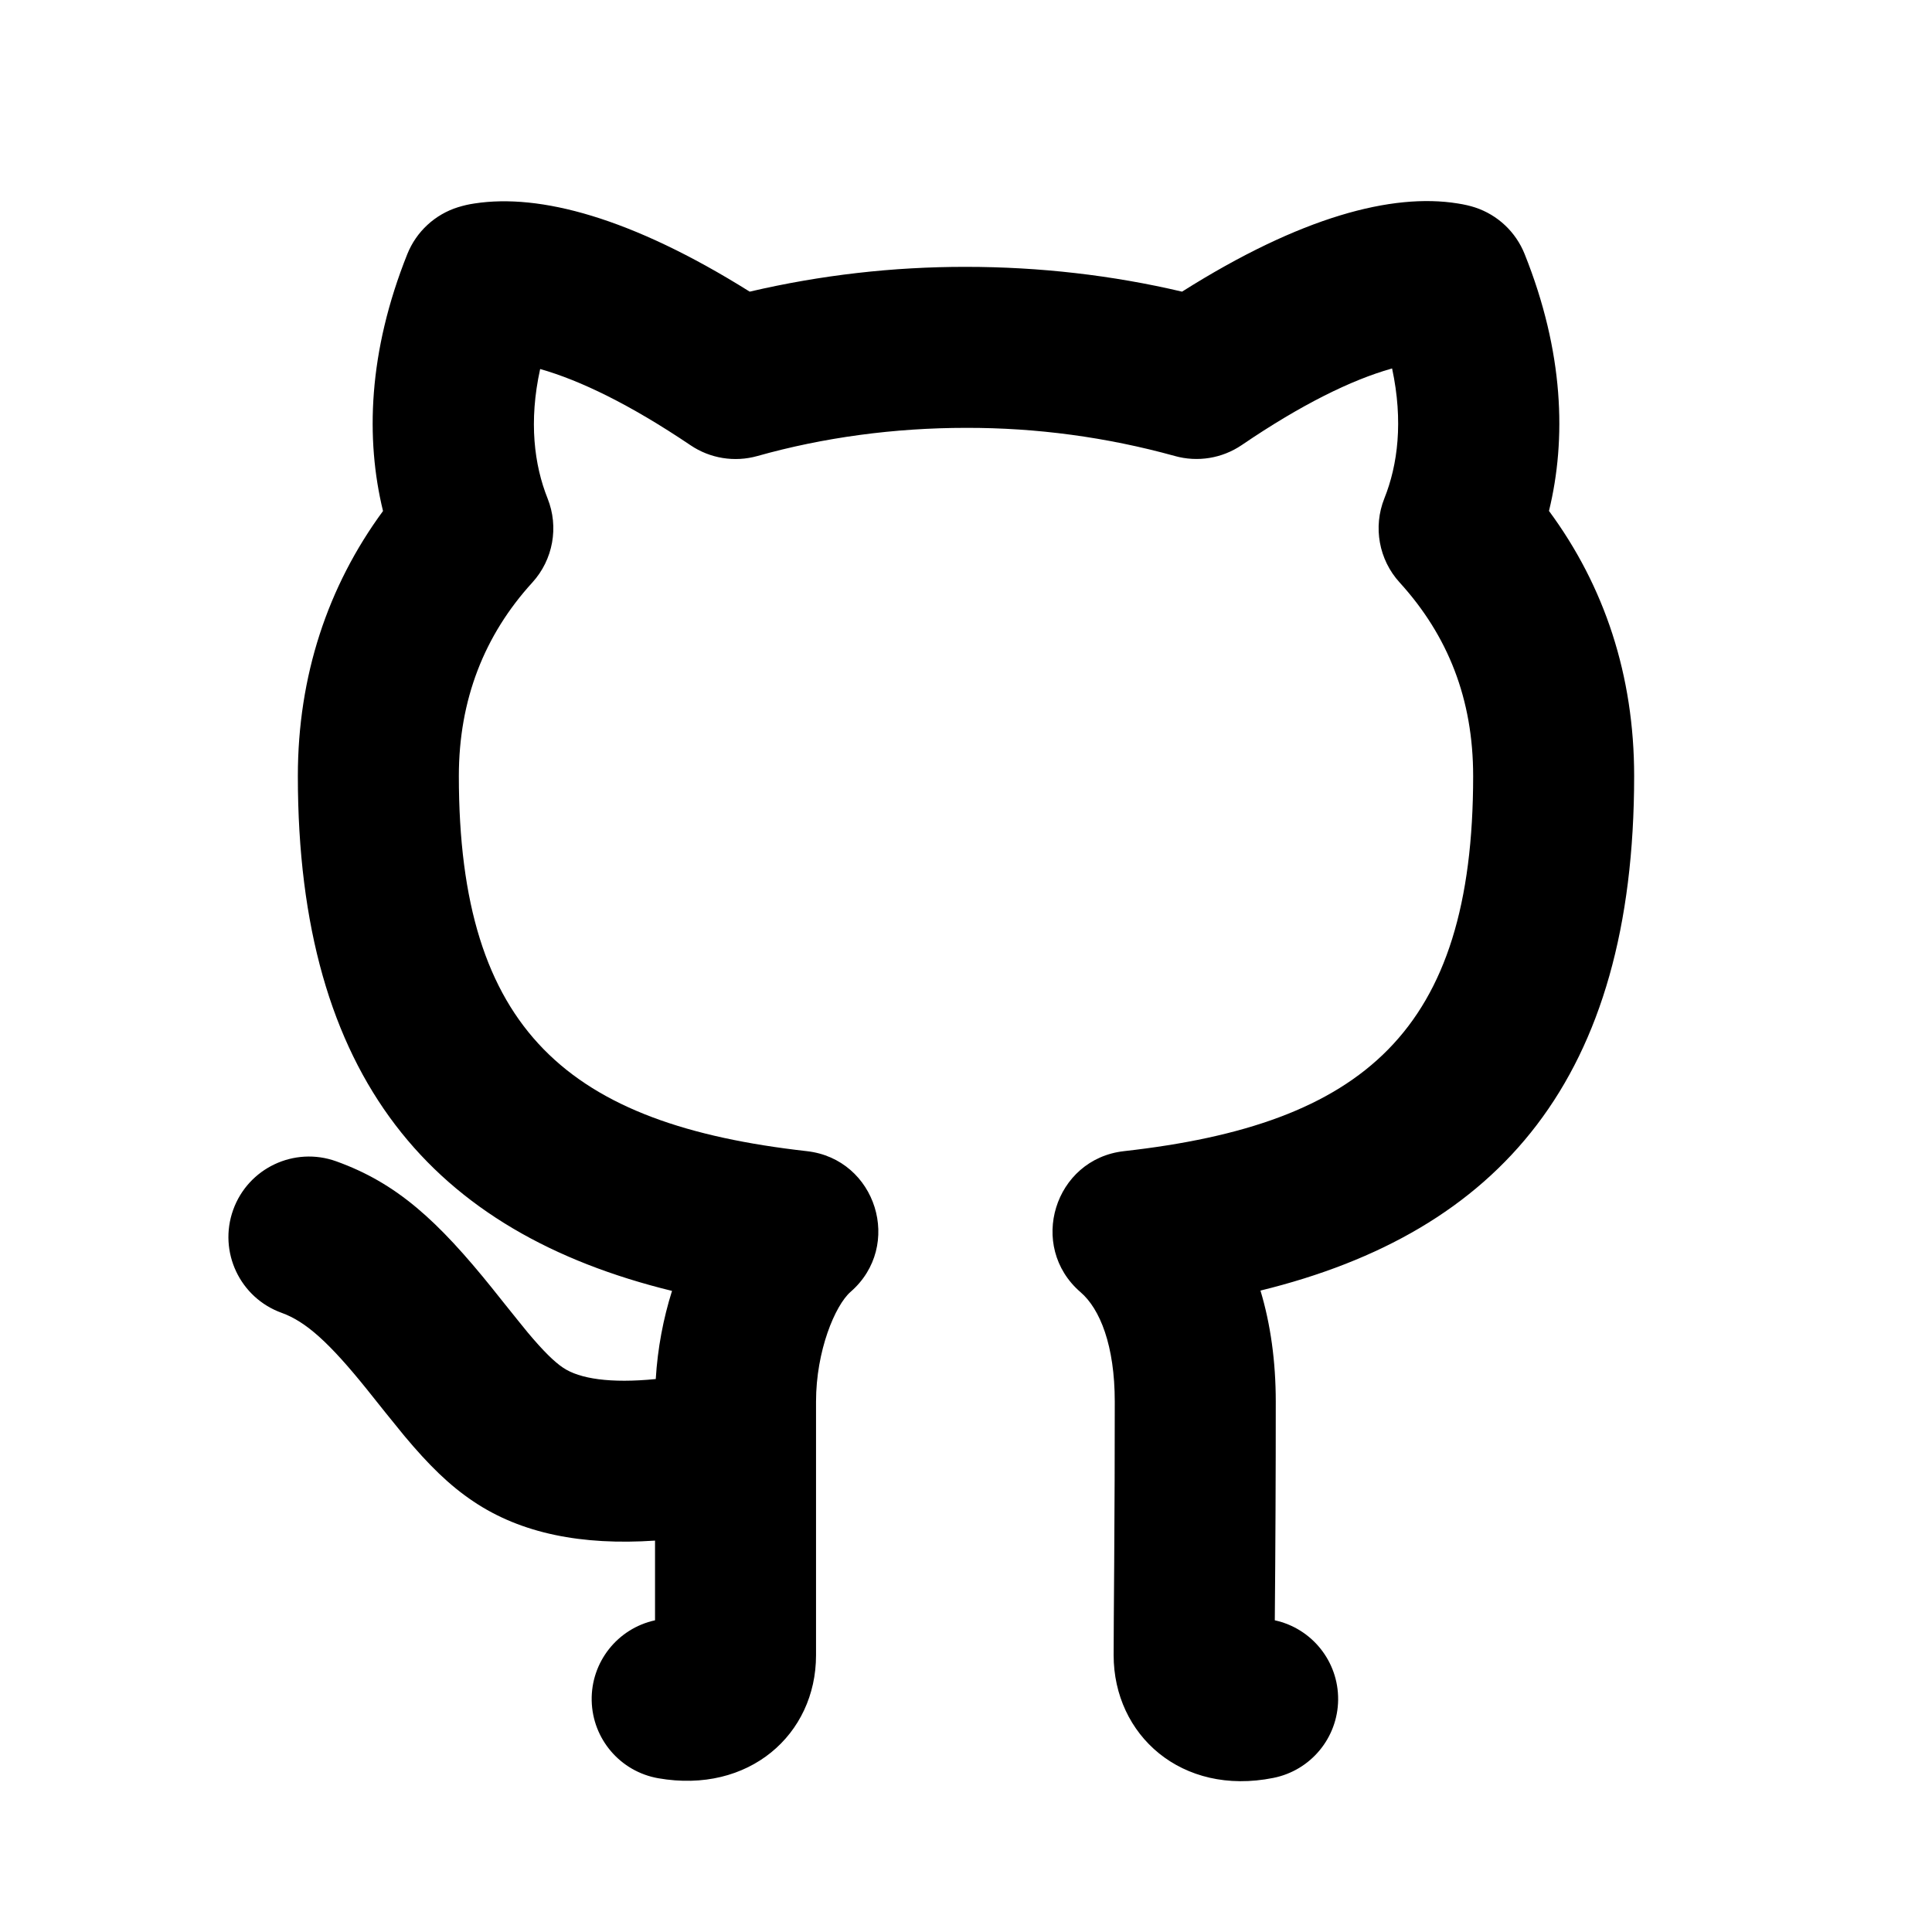
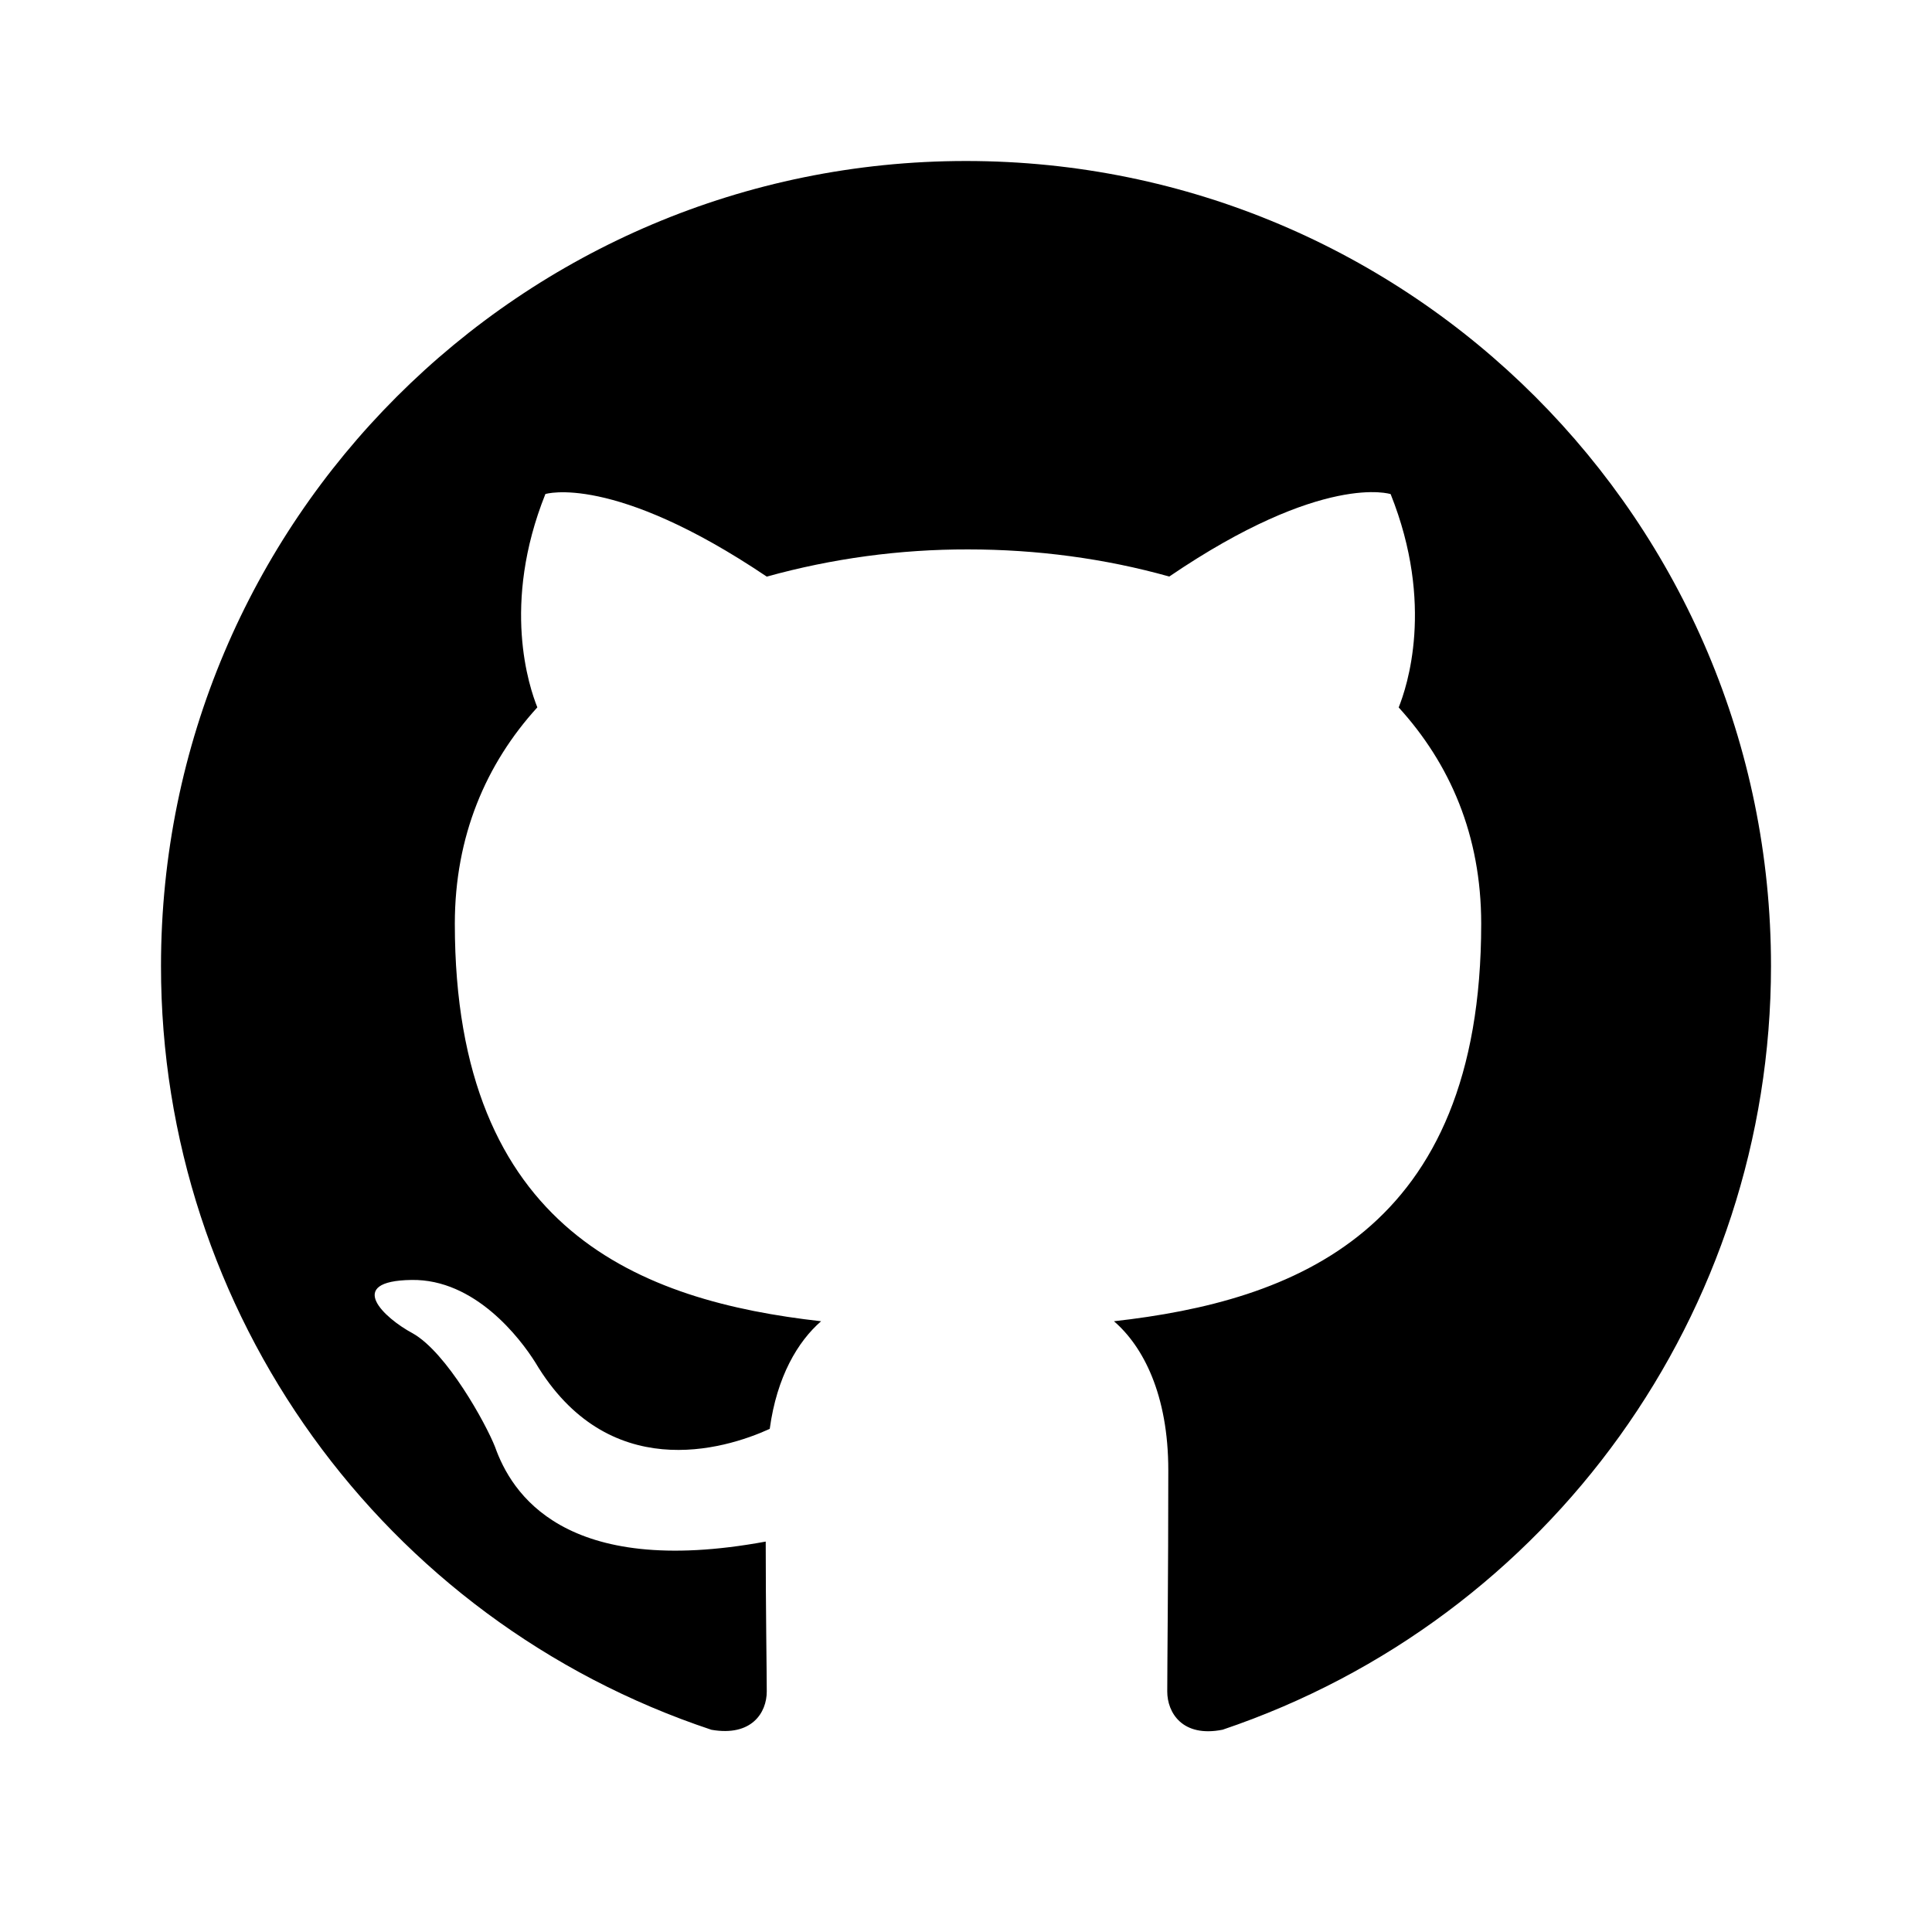
<svg xmlns="http://www.w3.org/2000/svg" viewBox="0 0 24 24" width="24" height="24" fill="currentColor">
  <path fill="none" d="M0 0h24v24H0z" />
-   <path d="M5.883 18.653c-.3-.2-.558-.455-.86-.816a50.32 50.32 0 0 1-.466-.579c-.463-.575-.755-.84-1.057-.949a1 1 0 0 1 .676-1.883c.752.27 1.261.735 1.947 1.588-.094-.117.34.427.433.539.19.227.33.365.44.438.204.137.587.196 1.15.14.023-.382.094-.753.202-1.095C5.38 15.31 3.7 13.396 3.7 9.64c0-1.24.37-2.356 1.058-3.292-.218-.894-.185-1.975.302-3.192a1 1 0 0 1 .63-.582c.081-.024.127-.035.208-.047.803-.123 1.937.17 3.415 1.096A11.731 11.731 0 0 1 12 3.315c.912 0 1.818.104 2.684.308 1.477-.933 2.613-1.226 3.422-1.096.085.013.157.03.218.05a1 1 0 0 1 .616.58c.487 1.216.52 2.297.302 3.19.691.936 1.058 2.045 1.058 3.293 0 3.757-1.674 5.665-4.642 6.392.125.415.19.879.19 1.38a300.492 300.492 0 0 1-.012 2.716 1 1 0 0 1-.019 1.958c-1.139.228-1.983-.532-1.983-1.525l.002-.446.005-.705c.005-.708.007-1.338.007-1.998 0-.697-.183-1.152-.425-1.36-.661-.57-.326-1.655.54-1.752 2.967-.333 4.337-1.482 4.337-4.66 0-.955-.312-1.744-.913-2.404a1 1 0 0 1-.19-1.045c.166-.414.237-.957.096-1.614l-.01.003c-.491.139-1.11.44-1.858.949a1 1 0 0 1-.833.135A9.626 9.626 0 0 0 12 5.315c-.89 0-1.772.119-2.592.35a1 1 0 0 1-.83-.134c-.752-.507-1.374-.807-1.868-.947-.144.653-.073 1.194.092 1.607a1 1 0 0 1-.189 1.045C6.016 7.89 5.7 8.694 5.7 9.64c0 3.172 1.371 4.328 4.322 4.66.865.097 1.201 1.177.544 1.748-.192.168-.429.732-.429 1.364v3.15c0 .986-.835 1.725-1.96 1.528a1 1 0 0 1-.04-1.962v-.99c-.91.061-1.662-.088-2.254-.485z" />
+   <path d="M12 2C6.475 2 2 6.475 2 12a9.994 9.994 0 0 0 6.838 9.488c.5.087.687-.213.687-.476 0-.237-.013-1.024-.013-1.862-2.512.463-3.162-.612-3.362-1.175-.113-.288-.6-1.175-1.025-1.413-.35-.187-.85-.65-.013-.662.788-.013 1.35.725 1.538 1.025.9 1.512 2.338 1.087 2.912.825.088-.65.35-1.087.638-1.337-2.225-.25-4.55-1.113-4.55-4.938 0-1.088.387-1.987 1.025-2.688-.1-.25-.45-1.275.1-2.65 0 0 .837-.262 2.75 1.026a9.28 9.28 0 0 1 2.5-.338c.85 0 1.7.112 2.5.337 1.912-1.3 2.75-1.024 2.75-1.024.55 1.375.2 2.4.1 2.65.637.7 1.025 1.587 1.025 2.687 0 3.838-2.337 4.688-4.562 4.938.362.312.675.912.675 1.85 0 1.337-.013 2.412-.013 2.75 0 .262.188.574.688.474A10.016 10.016 0 0 0 22 12c0-5.525-4.475-10-10-10z" />
</svg>
